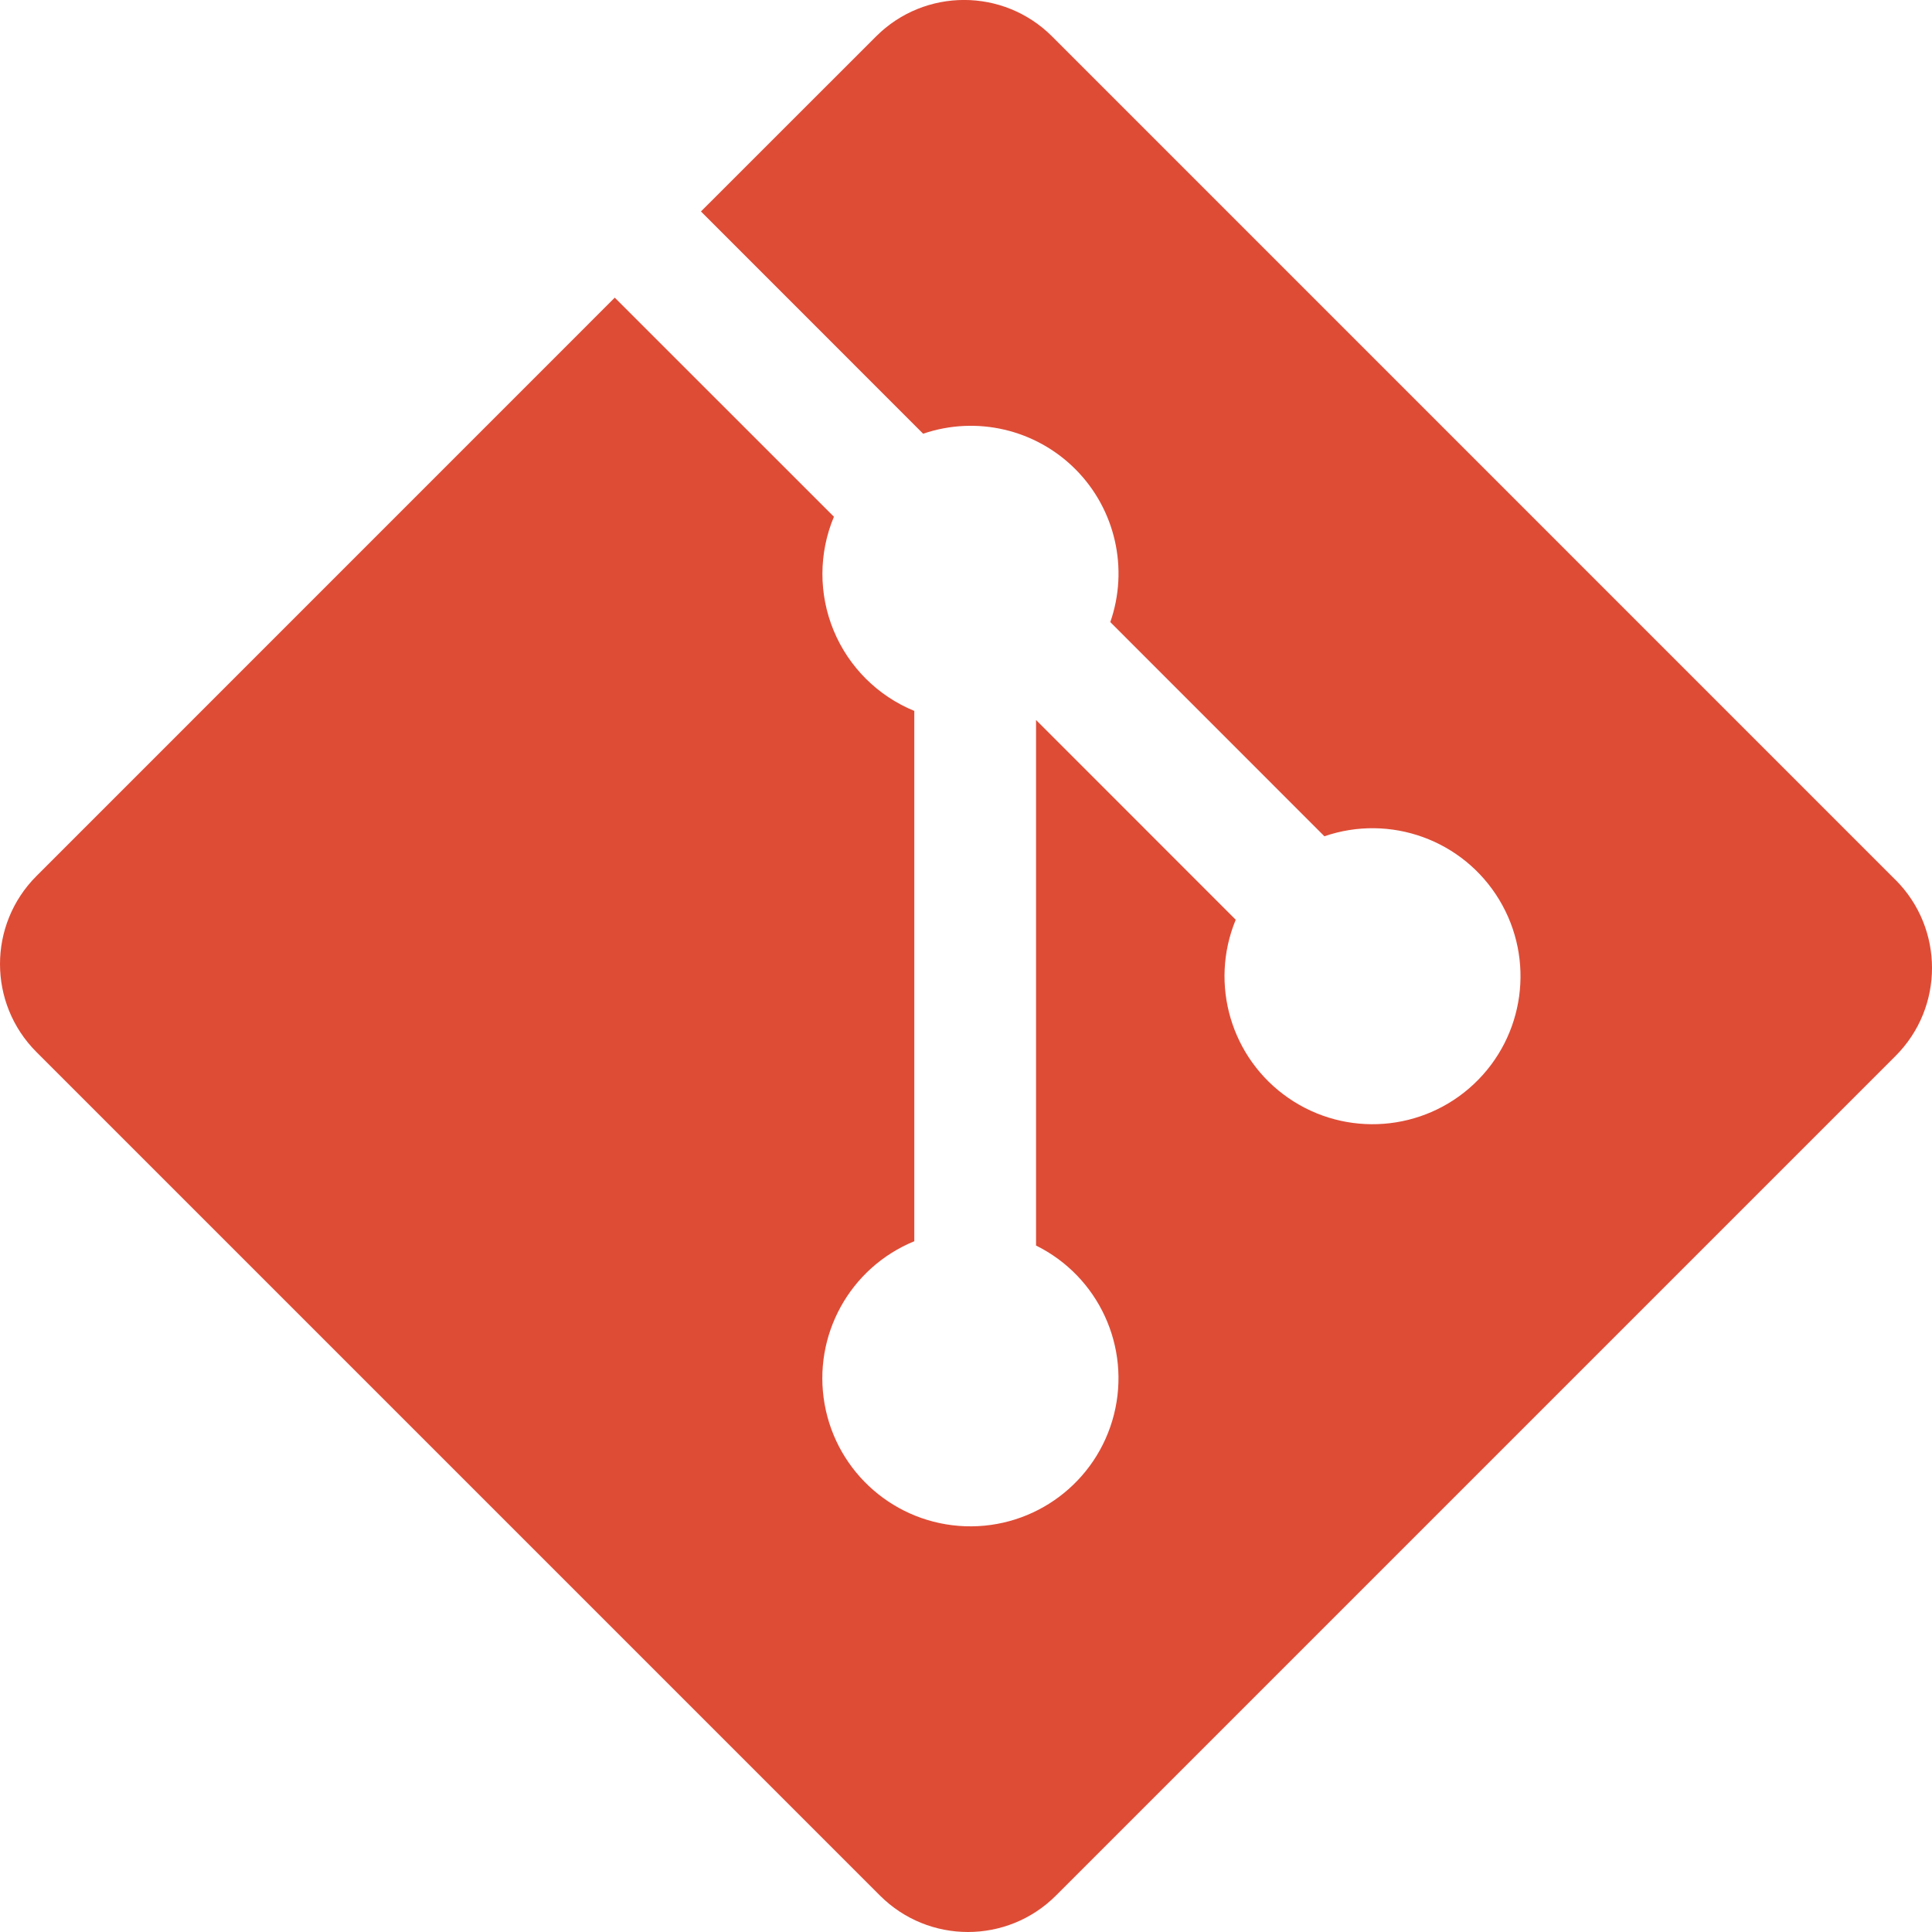
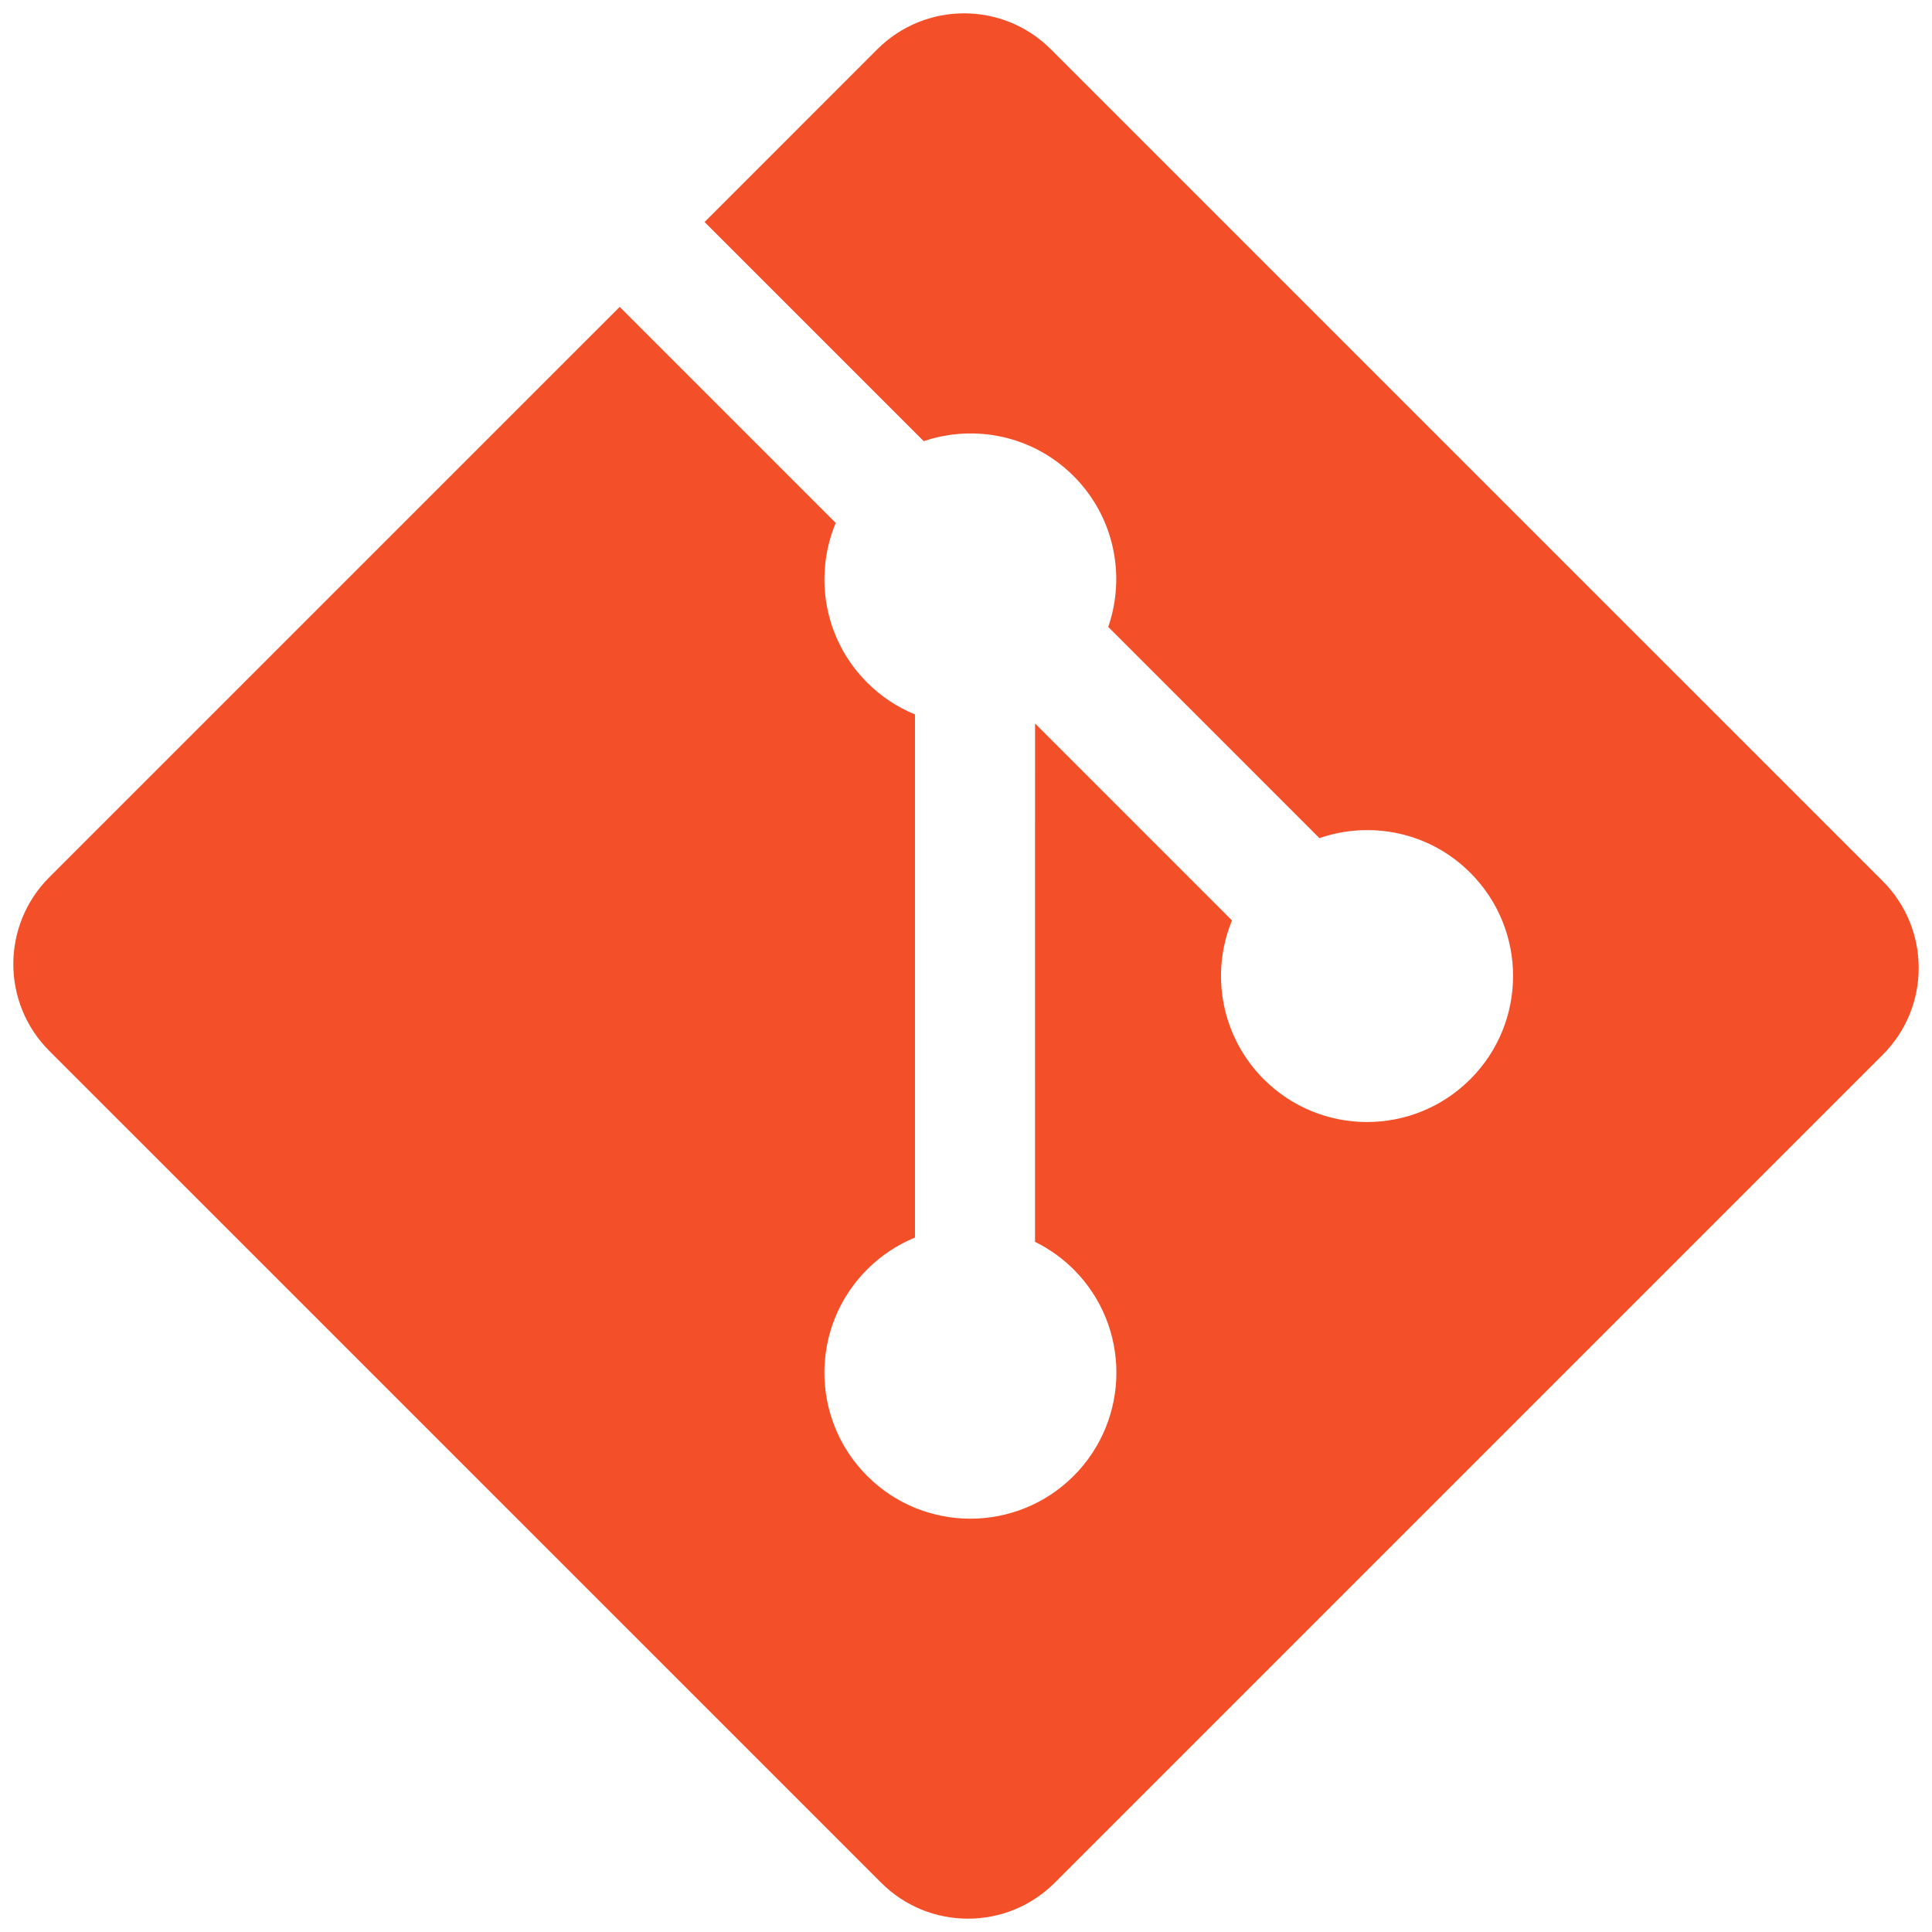
- <svg xmlns="http://www.w3.org/2000/svg" preserveAspectRatio="xMidYMid" viewBox="0 0 256 256">
-   <path d="M251.17 116.6 139.4 4.82a16.49 16.49 0 0 0-23.31 0l-23.21 23.2 29.44 29.45a19.57 19.57 0 0 1 24.8 24.96l28.37 28.38a19.61 19.61 0 1 1-11.75 11.06L137.28 95.4v69.64a19.62 19.62 0 1 1-16.13-.57V94.2a19.61 19.61 0 0 1-10.65-25.73L81.46 39.44 4.83 116.08a16.49 16.49 0 0 0 0 23.32L116.6 251.17a16.49 16.49 0 0 0 23.32 0l111.25-111.25a16.5 16.5 0 0 0 0-23.33" fill="#DE4C36" />
+ <svg xmlns="http://www.w3.org/2000/svg" viewBox="0 0 128 128">
+   <path fill="#F34F29" d="M124.737 58.378L69.621 3.264c-3.172-3.174-8.32-3.174-11.497 0L46.68 14.71l14.518 14.518c3.375-1.139 7.243-.375 9.932 2.314 2.703 2.706 3.461 6.607 2.294 9.993l13.992 13.993c3.385-1.167 7.292-.413 9.994 2.295 3.78 3.777 3.78 9.9 0 13.679a9.673 9.673 0 01-13.683 0 9.677 9.677 0 01-2.105-10.521L68.574 47.933l-.002 34.341a9.708 9.708 0 012.559 1.828c3.778 3.777 3.778 9.898 0 13.683-3.779 3.777-9.904 3.777-13.679 0-3.778-3.784-3.778-9.905 0-13.683a9.65 9.65 0 013.167-2.11V47.333a9.581 9.581 0 01-3.167-2.111c-2.862-2.86-3.551-7.06-2.083-10.576L41.056 20.333 3.264 58.123a8.133 8.133 0 000 11.5l55.117 55.114c3.174 3.174 8.32 3.174 11.499 0l54.858-54.858a8.135 8.135 0 00-.001-11.501z" />
</svg>
